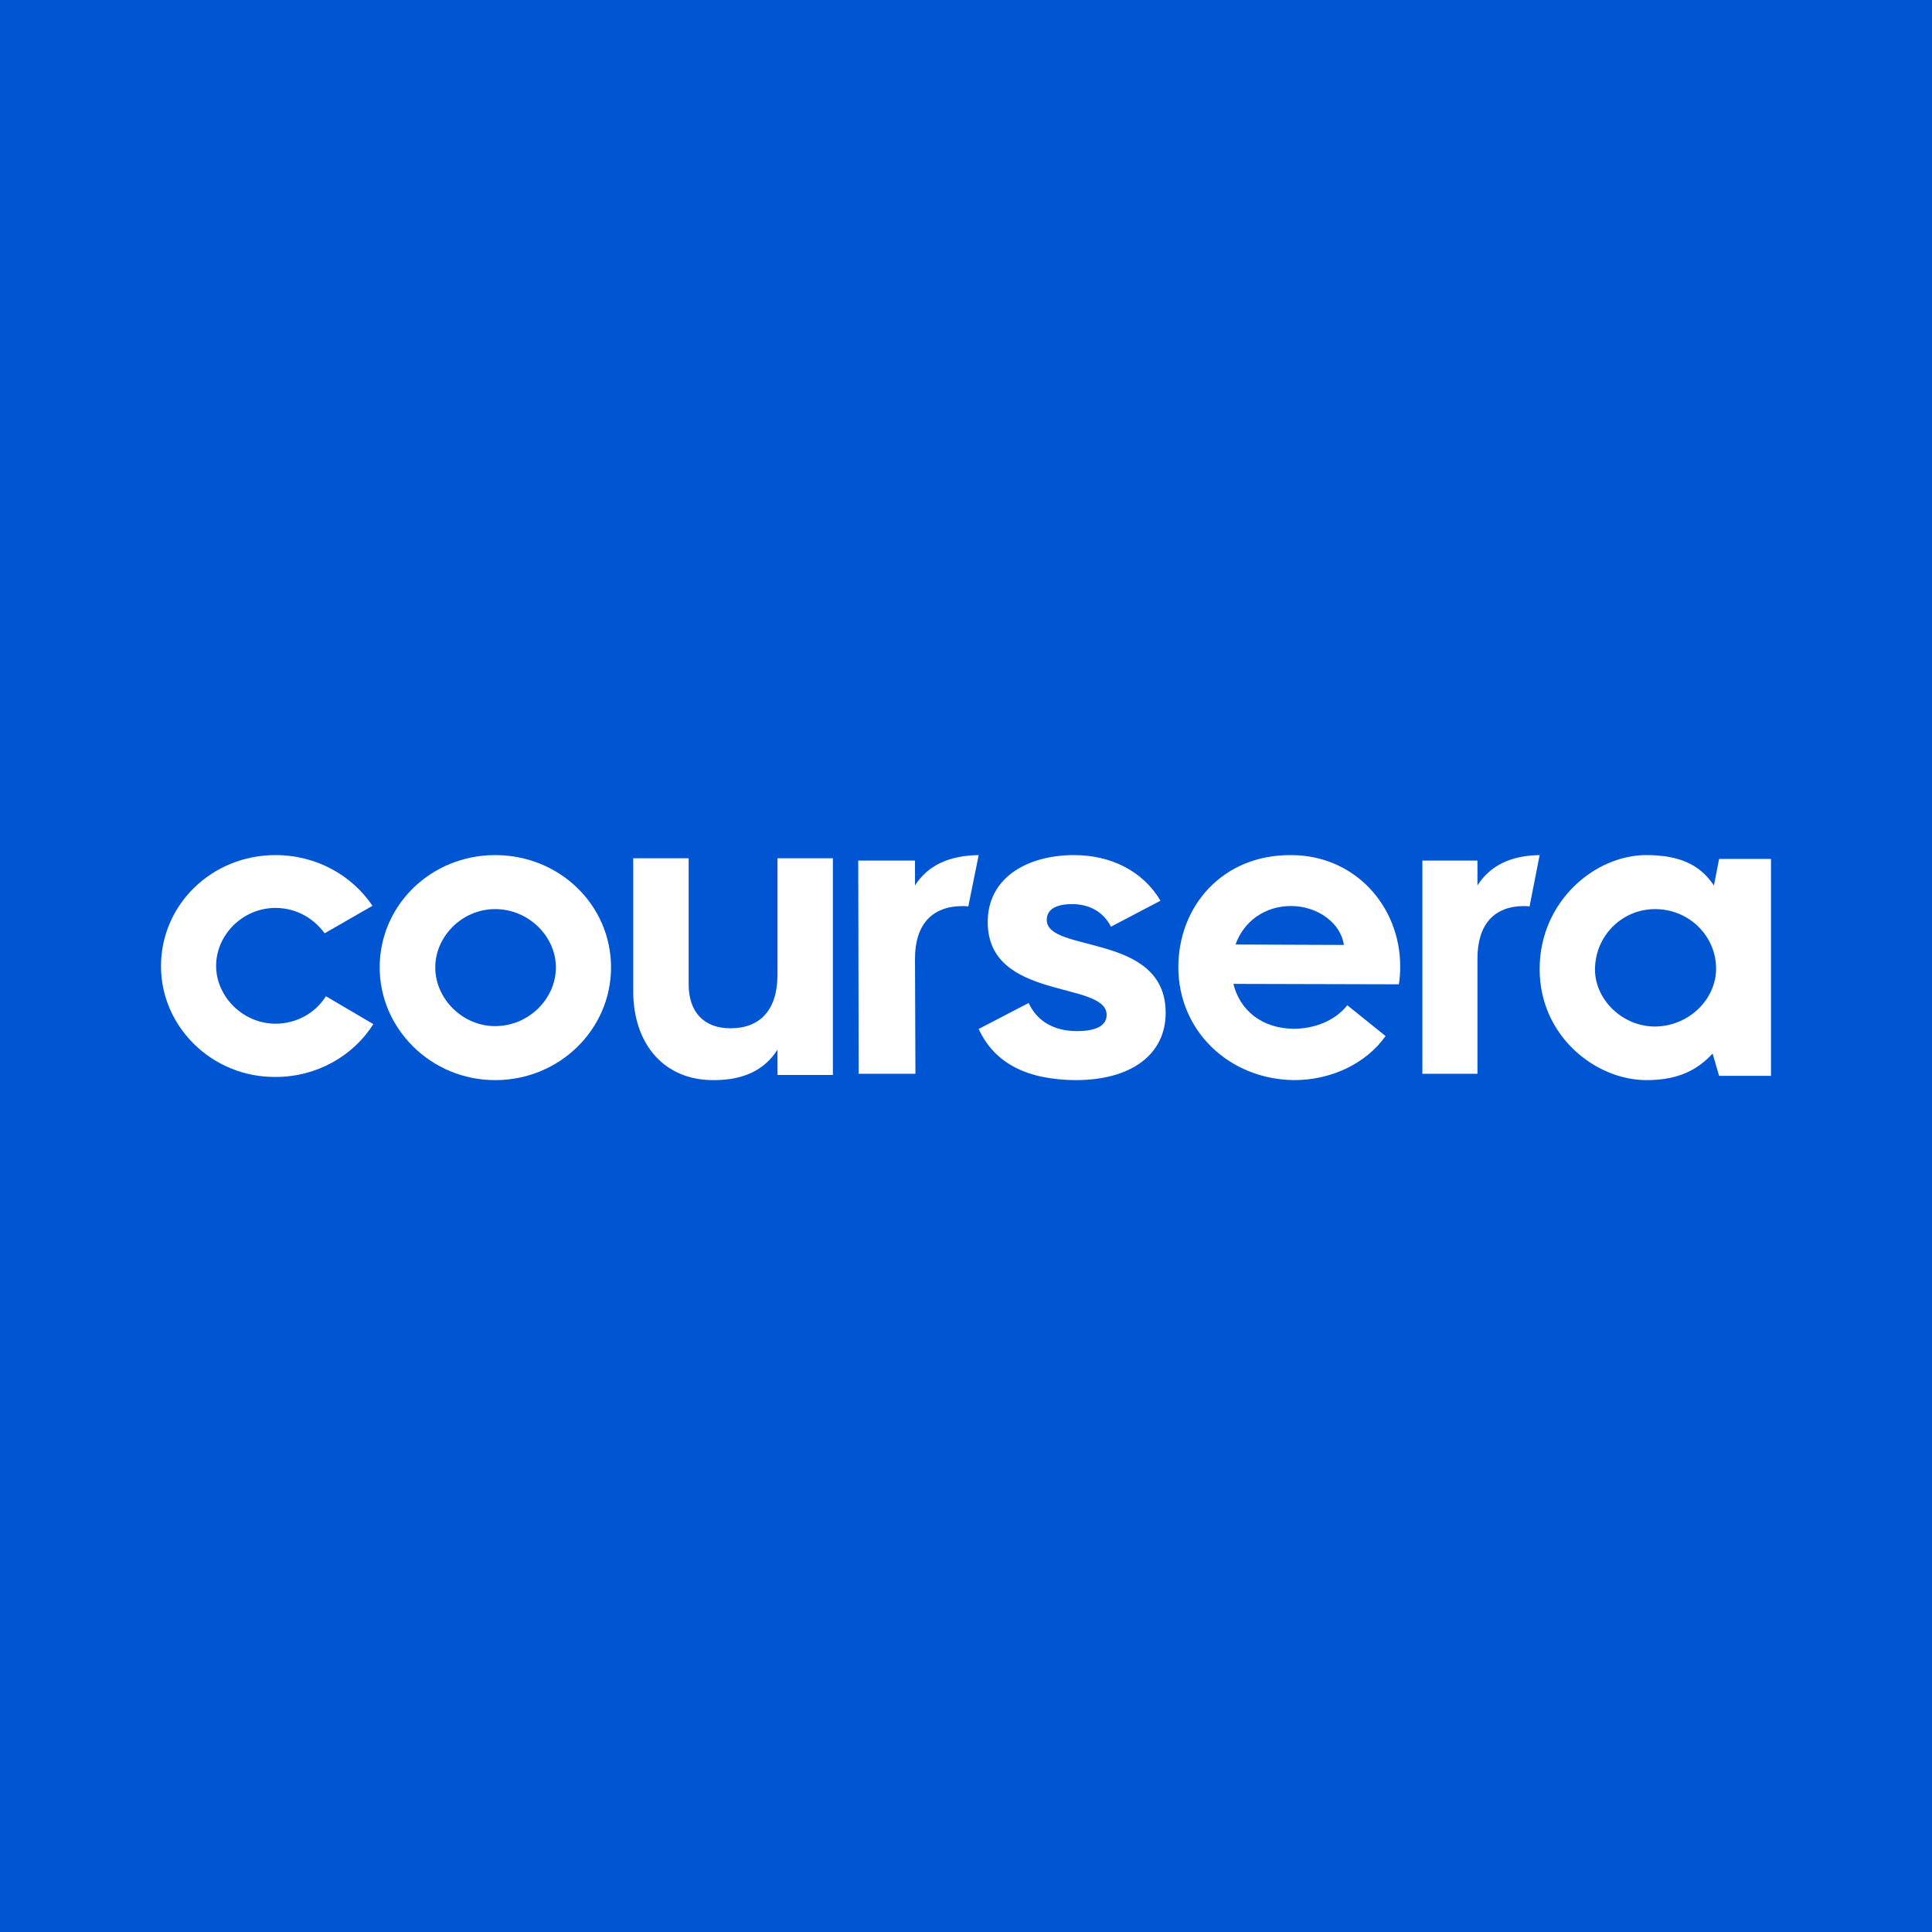
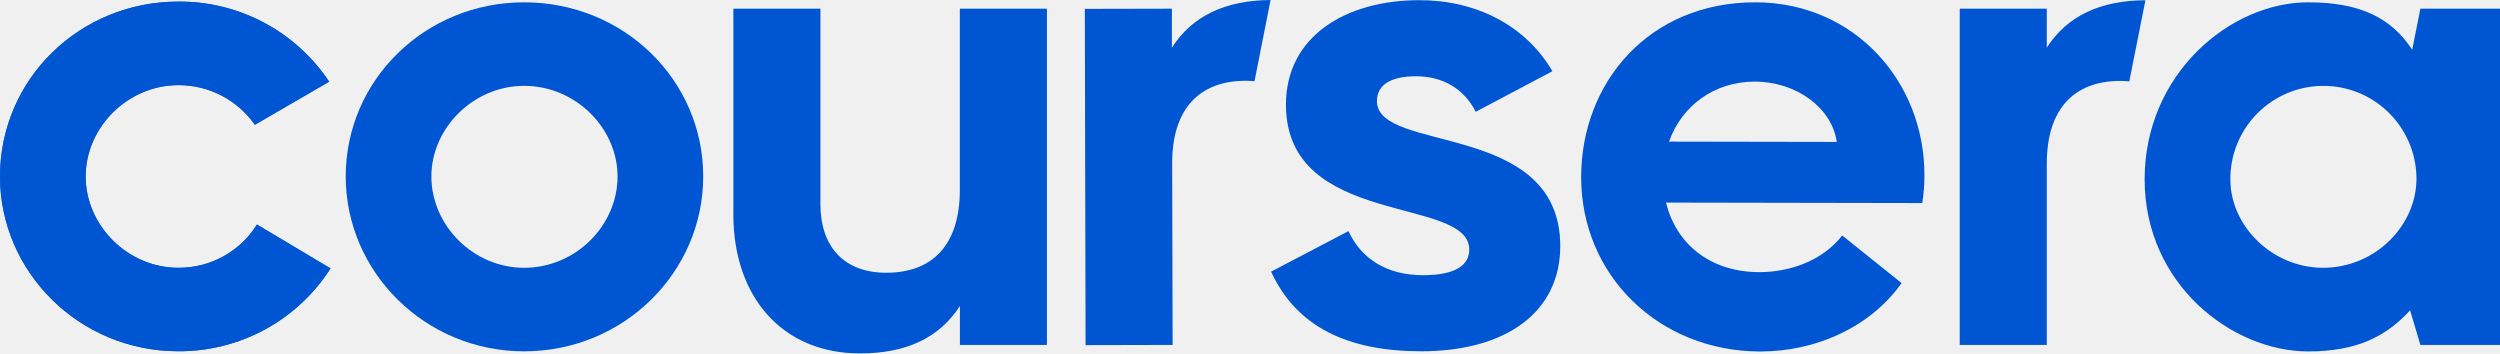
- <svg xmlns="http://www.w3.org/2000/svg" fill="none" height="600" viewBox="0 0 600 600" width="600">
-   <path d="m307.031 292.969h-14.062v14.062h14.062z" fill="#fff" />
-   <path d="m600 0h-600v600h600z" fill="#fff" />
-   <path d="m600 0h-600v600h600z" fill="#0056d2" />
-   <g fill="#fff">
-     <path d="m117.913 300.434c0-19.301 15.923-34.875 35.859-34.875 20.07 0 35.992 15.574 35.992 34.875 0 19.167-15.922 35.007-35.992 35.007-19.936 0-35.859-15.973-35.859-35.007zm54.725 0c0-9.583-8.43-18.104-18.866-18.104-10.303 0-18.598 8.521-18.598 18.104 0 9.717 8.429 18.236 18.598 18.236 10.436 0 18.866-8.519 18.866-18.236z" />
-     <path d="m478.15 300.965c0-21.164 17.326-35.406 33.036-35.406 10.747 0 16.924 3.194 21.086 9.452l1.612-8.253h16.116v67.353h-16.116l-2.015-6.923c-4.701 5.059-10.61 8.253-20.546 8.253-15.713 0-33.173-13.577-33.173-34.476zm54.795-.133c0-10.247-8.463-18.502-18.936-18.502-10.341 0-18.668 8.388-18.668 18.771 0 9.316 8.461 17.702 18.668 17.702 10.607-.133 18.936-8.519 18.936-17.971z" />
-     <path d="m458.833 274.982v-7.721h-17.101v66.211h17.101v-35.724c0-10.729 5.221-16.356 14.487-16.356.652 0 1.176 0 1.697.131l3.133-15.964c-8.875.131-15.272 3.14-19.317 9.423z" />
-     <path d="m284.158 274.982v-7.721h-17.623l.135 66.211h17.625l-.137-35.724c0-10.729 5.382-16.356 14.801-16.356.672 0 1.209 0 1.75.131l3.228-15.964c-9.15.131-15.741 3.14-19.779 9.423z" />
-     <path d="m196.654 307.776v-41.233h17.209v39.104c0 8.645 4.73 13.699 13.006 13.699 9.196 0 14.583-5.718 14.583-16.624v-36.179h17.209v67.3h-17.209v-7.845c-4.073 6.383-10.641 9.442-19.706 9.442-15.502.133-25.092-11.172-25.092-27.664z" />
-     <path d="m365.945 300.369c0-18.867 13.621-34.942 34.985-34.809 19.893 0 33.913 15.942 33.913 34.541 0 1.861-.134 3.854-.401 5.582l-51.405-.133c2.004 8.104 8.678 13.816 18.693 13.949 6.141 0 12.685-2.259 16.69-7.308l11.885 9.567c-6.144 8.634-16.959 13.683-28.441 13.683-20.297-.265-35.919-15.411-35.919-35.072zm51.408-6.909c-.937-6.777-8.145-12.091-16.423-12.091-8.145 0-14.689 4.783-17.226 11.958z" />
-     <path d="m303.937 319.559 15.522-8.073c2.542 5.558 7.76 8.734 14.984 8.734 6.691 0 9.234-2.118 9.234-5.029 0-10.721-36.93-4.234-36.93-28.853 0-13.631 12.043-20.779 26.894-20.779 11.239 0 21.274 4.897 26.76 14.163l-15.388 8.073c-2.272-4.5-6.555-7.015-12.041-7.015-5.352 0-7.894 1.854-7.894 4.897 0 10.456 36.93 3.837 36.93 28.853 0 12.97-10.704 20.911-27.966 20.911-14.717-.132-25.02-4.897-30.105-15.882z" />
-     <path d="m50 300.074c0-19.161 15.79-34.515 35.56-34.515 12.738 0 23.751 6.301 30.12 15.747l-14.861 8.532c-3.45-4.724-8.89-7.873-15.259-7.873-10.217 0-18.443 8.398-18.443 17.978 0 9.578 8.359 17.976 18.443 17.976 6.634 0 12.472-3.411 15.657-8.529l14.728 8.66c-6.236 9.843-17.515 16.406-30.385 16.406-19.77.131-35.56-15.616-35.56-34.382z" />
+ <svg xmlns="http://www.w3.org/2000/svg" id="Layer_1" data-name="Layer 1" viewBox="144.9 152.34 1155.2 163.31">
+   <defs>
+     <style>
+       .cls-1 {
+         fill: #2668b8;
+       }
+ 
+       .cls-2 {
+         fill: #0056d2;
+       }
+     </style>
+   </defs>
+   <path class="cls-1" d="M144.9,233.88c0-44.81,36.63-80.8,82.43-80.8a83,83,0,0,1,69.67,37L262.66,210a42.94,42.94,0,0,0-35.33-18.32c-23.55,0-42.85,19.63-42.85,42.2s19.3,42.2,42.85,42.2a42.46,42.46,0,0,0,36.31-20l34,20.28a82.94,82.94,0,0,1-70.33,38.28C181.53,314.68,144.9,278,144.9,233.88Z" />
+   <g>
+     <path class="cls-2" d="M304.65,233.88c0-44.49,36.63-80.47,82.43-80.47,46.12,0,82.76,36,82.76,80.47,0,44.16-36.64,80.8-82.76,80.8C341.28,314.68,304.65,278,304.65,233.88Zm125.61,0c0-22.24-19.3-41.87-43.18-41.87-23.55,0-42.85,19.63-42.85,41.87,0,22.57,19.3,42.2,42.85,42.2C411,276.08,430.26,256.45,430.26,233.88Z" />
+     <path class="cls-2" d="M1135.89,235.19c0-48.74,39.58-81.78,75.57-81.78,24.53,0,38.6,7.52,48.08,21.92l3.77-19h36.79V311.73h-36.79l-4.75-16c-10.79,11.78-24.21,19-47.1,19C1176.13,314.68,1135.89,283.6,1135.89,235.19Zm125.61-.33a43,43,0,0,0-86,.33c0,21.59,19.3,40.89,42.86,40.89C1242.21,276.08,1261.5,256.78,1261.5,234.86Z" />
+     <path class="cls-2" d="M1090.68,174.34v-18h-40.23V311.73h40.23V228c0-25.19,12.44-38.27,34-38.27,1.43,0,2.79.1,4.12.23l7.46-37.51C1115.29,152.56,1100.09,159.75,1090.68,174.34Z" />
+     <path class="cls-2" d="M686.41,174.35l0-18-40.23.09.34,155.37,40.23-.09L686.53,228c-.06-25.18,12.35-38.29,33.93-38.34a39.06,39.06,0,0,1,4.12.23L732,152.34C711,152.51,695.78,159.73,686.41,174.35Z" />
+     <path class="cls-2" d="M483.78,251.54V156.35H524v90.29c0,19.95,11.12,31.73,30.42,31.73,21.59,0,34-13.09,34-38.28V156.35h40.24V311.73H588.45v-18c-9.48,14.72-24.86,21.92-46.12,21.92C506.35,315.66,483.78,289.49,483.78,251.54Z" />
+     <path class="cls-2" d="M875.52,234.06c.09-43.51,31.23-80.74,80.62-80.65,45.8.09,78.11,36.78,78,80a80.06,80.06,0,0,1-1,12.76l-118.41-.22c4.54,18.65,19.89,32.09,43.12,32.14,14.06,0,29.12-5.18,38.3-16.94l27.44,22c-14.11,19.93-39,31.66-65.48,31.61C911.36,314.6,875.44,279.53,875.52,234.06Zm118.12-16.14c-2.26-15.7-18.59-27.84-37.89-27.87-18.65,0-33.71,11.06-39.63,27.73Z" />
+     <path class="cls-2" d="M732.24,277.86,768,259.14c5.91,12.81,17.73,20.36,34.48,20.36,15.43,0,21.34-4.92,21.34-11.82,0-25-84.71-9.85-84.71-67,0-31.52,27.58-48.26,61.72-48.26,25.94,0,48.92,11.49,61.4,32.83L826.79,204c-5.25-10.51-15.1-16.42-27.58-16.42-12.14,0-18.06,4.27-18.06,11.49,0,24.3,84.71,8.87,84.71,67,0,30.21-24.62,48.59-64.35,48.59C767.69,314.63,744.05,303.47,732.24,277.86Z" />
+     <path class="cls-2" d="M144.9,233.88c0-44.81,36.63-80.8,82.43-80.8a83,83,0,0,1,69.67,37L262.66,210a42.94,42.94,0,0,0-35.33-18.32c-23.55,0-42.85,19.63-42.85,42.2s19.3,42.2,42.85,42.2a42.46,42.46,0,0,0,36.31-20l34,20.28a82.94,82.94,0,0,1-70.33,38.28C181.53,314.68,144.9,278,144.9,233.88Z" />
  </g>
</svg>
